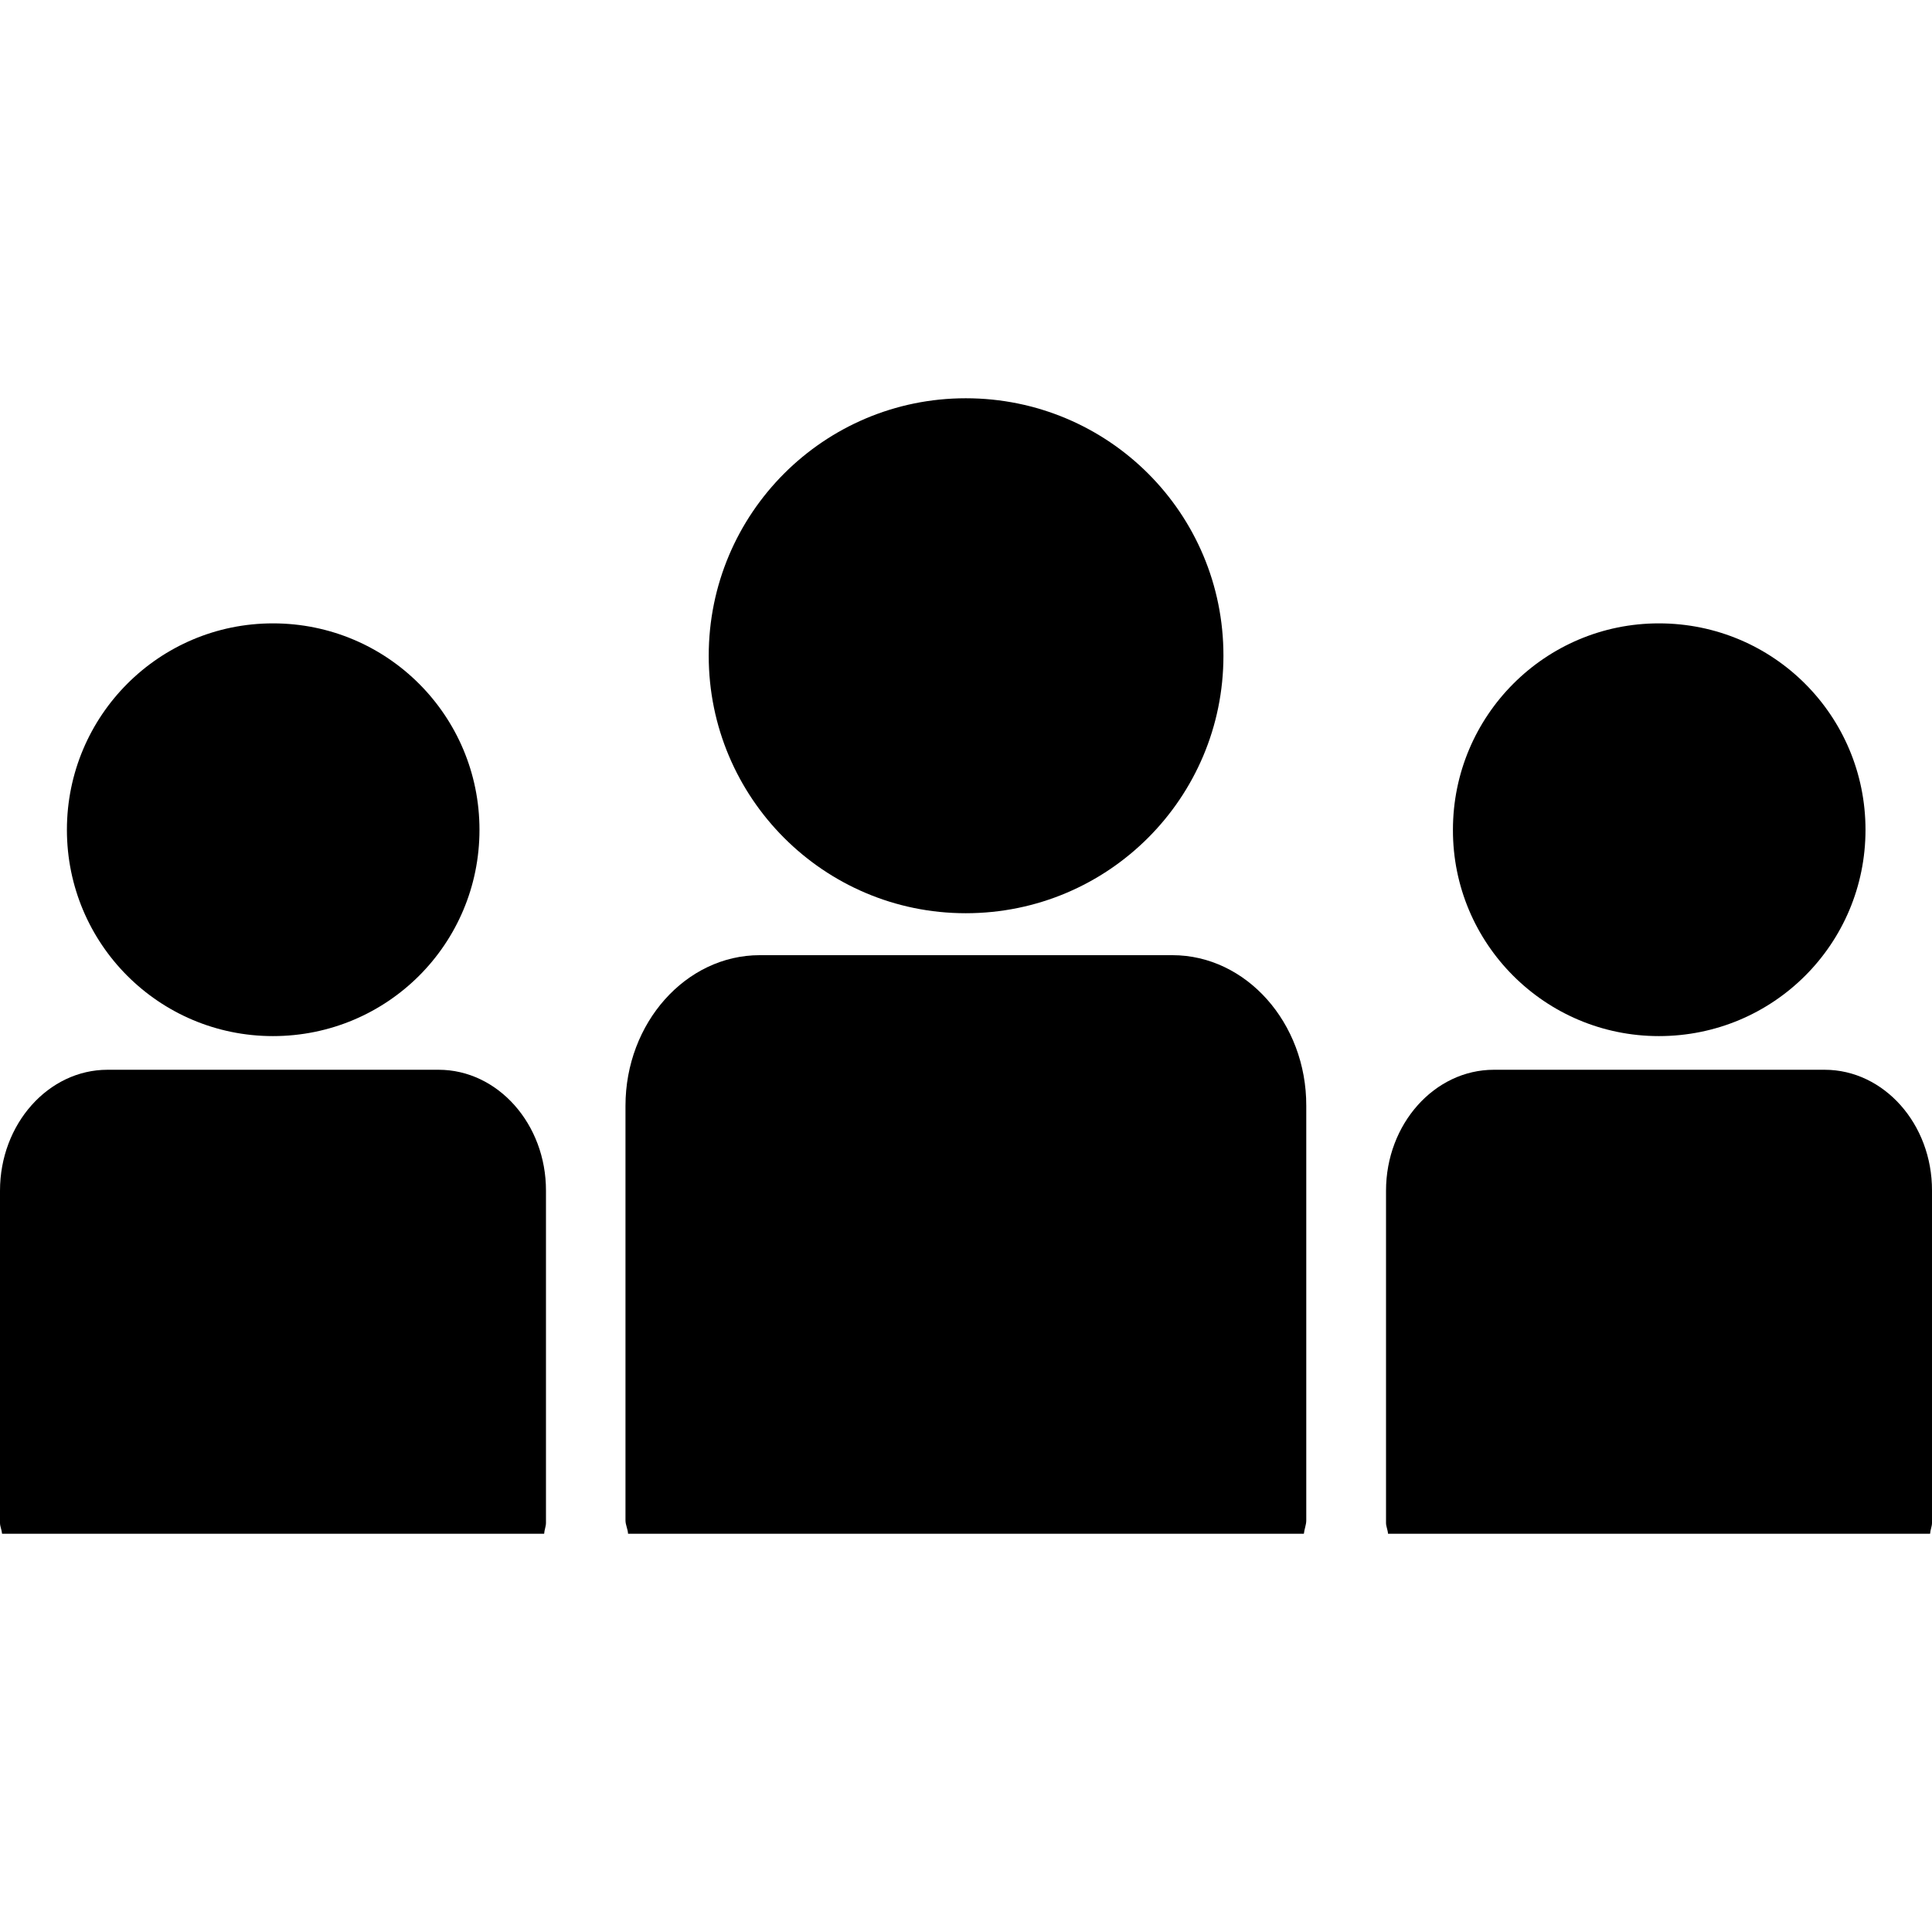
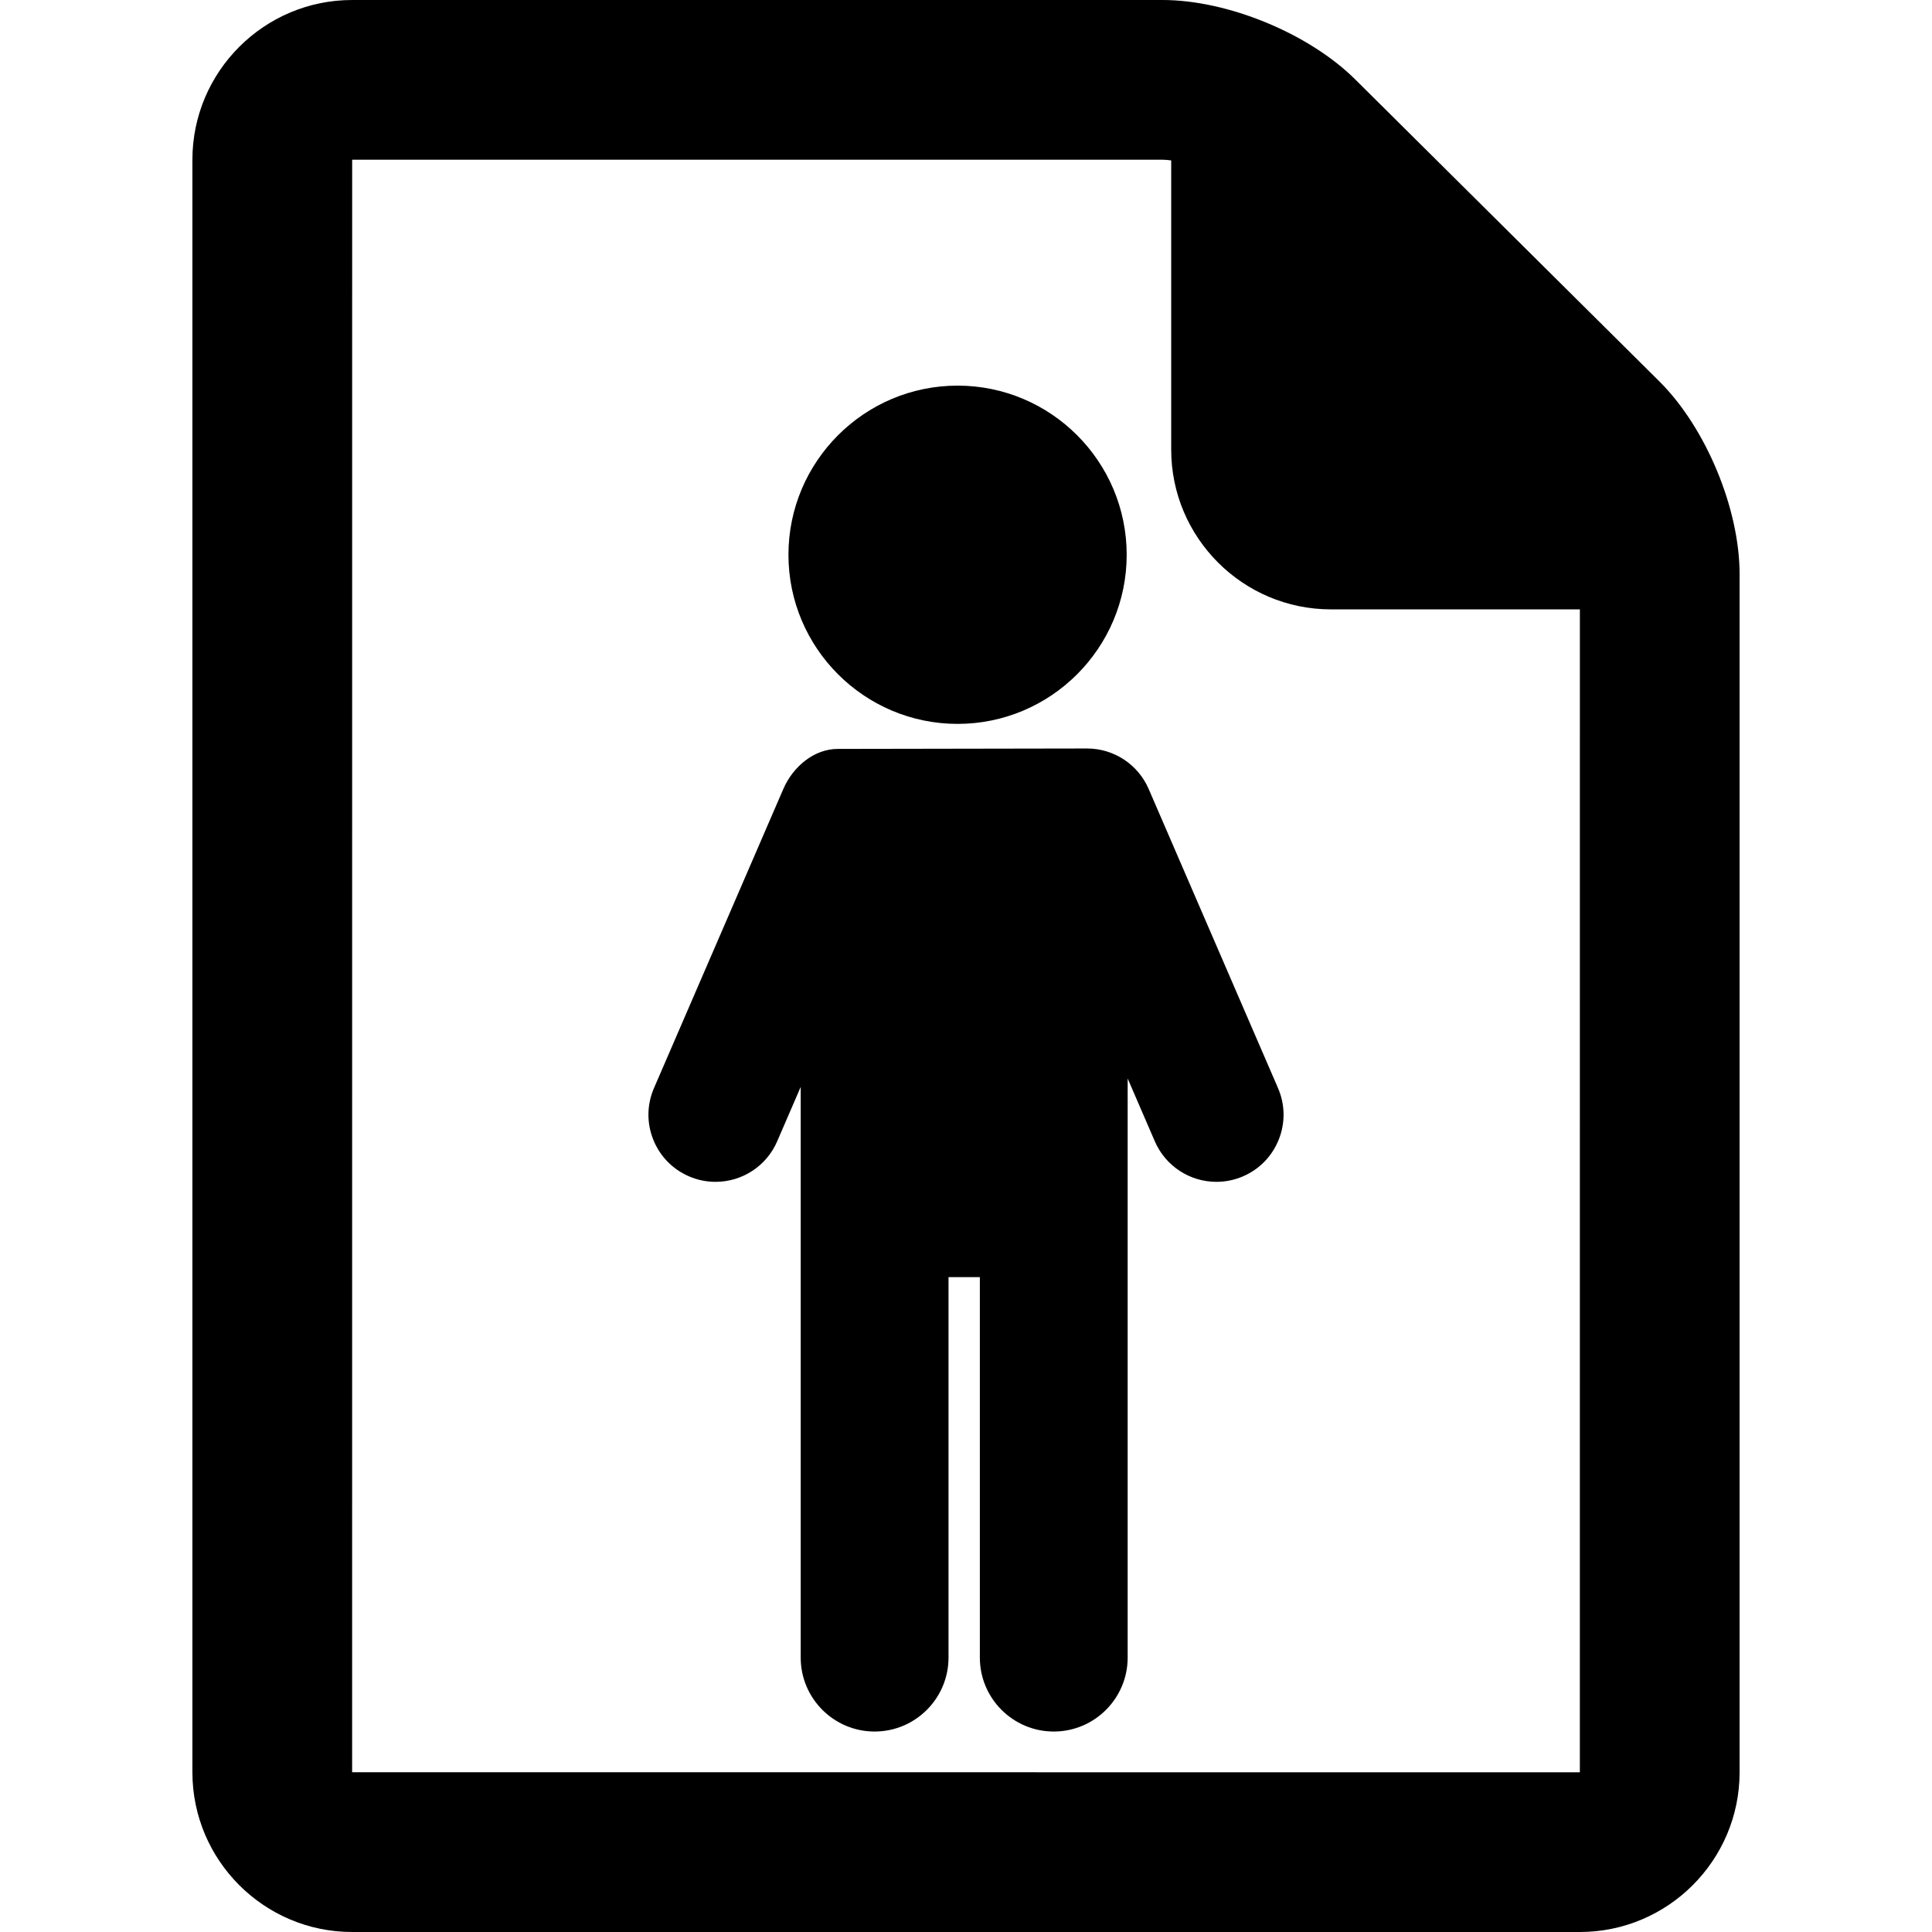
- <svg xmlns="http://www.w3.org/2000/svg" fill="#000000" height="800px" width="800px" version="1.1" id="Capa_1" viewBox="0 0 502.643 502.643" xml:space="preserve">
+ <svg xmlns="http://www.w3.org/2000/svg" fill="#000000" height="800px" width="800px" version="1.1" id="Capa_1" viewBox="0 0 399.178 399.178" xml:space="preserve">
  <g>
-     <g>
-       <path d="M251.256,237.591c37.166,0,67.042-30.048,67.042-66.977c0.043-37.037-29.876-66.999-67.042-66.999    c-36.908,0-66.869,29.962-66.869,66.999C184.387,207.587,214.349,237.591,251.256,237.591z" />
-       <path d="M305.032,248.506H197.653c-19.198,0-34.923,17.602-34.923,39.194v107.854c0,1.186,0.604,2.243,0.669,3.473h175.823    c0.129-1.229,0.626-2.286,0.626-3.473V287.7C339.912,266.108,324.187,248.506,305.032,248.506z" />
-       <path d="M431.588,269.559c29.832,0,53.754-24.008,53.754-53.668s-23.922-53.711-53.754-53.711    c-29.617,0-53.582,24.051-53.582,53.711C377.942,245.53,401.972,269.559,431.588,269.559z" />
-       <path d="M474.708,278.317h-86.046c-15.445,0-28.064,14.107-28.064,31.472v86.413c0,0.928,0.453,1.812,0.518,2.826h141.03    c0.065-1.014,0.496-1.898,0.496-2.826v-86.413C502.707,292.424,490.11,278.317,474.708,278.317z" />
-       <path d="M71.011,269.559c29.789,0,53.733-24.008,53.733-53.668S100.8,162.18,71.011,162.18c-29.638,0-53.603,24.051-53.603,53.711    S41.373,269.559,71.011,269.559L71.011,269.559z" />
-       <path d="M114.109,278.317H27.977C12.576,278.317,0,292.424,0,309.789v86.413c0,0.928,0.453,1.812,0.539,2.826h141.03    c0.065-1.014,0.475-1.898,0.475-2.826v-86.413C142.087,292.424,129.489,278.317,114.109,278.317z" />
-     </g>
-     <g>
- 	</g>
-     <g>
- 	</g>
-     <g>
- 	</g>
-     <g>
- 	</g>
-     <g>
- 	</g>
-     <g>
- 	</g>
-     <g>
- 	</g>
-     <g>
- 	</g>
-     <g>
- 	</g>
-     <g>
- 	</g>
-     <g>
- 	</g>
-     <g>
- 	</g>
-     <g>
- 	</g>
-     <g>
- 	</g>
-     <g>
- 	</g>
+     <path d="M237.332,163.014c-2.197-5.082-7.195-8.366-12.733-8.366c-0.02,0-51.21,0.087-51.488,0.087   c-4.91,0-9.264,3.652-11.265,8.279l-26.725,61.801c-1.47,3.398-1.528,7.167-0.164,10.61c1.364,3.443,3.987,6.149,7.386,7.619   c1.753,0.757,3.602,1.141,5.498,1.141c5.537,0,10.534-3.283,12.731-8.364l4.865-11.251V342.49c0,8.419,6.85,15.268,15.269,15.268   c8.42,0,15.27-6.85,15.27-15.268v-78.62h6.475v78.62c0,8.419,6.85,15.268,15.271,15.268c8.419,0,15.268-6.85,15.268-15.268V222.833   l5.616,12.987c2.198,5.081,7.195,8.364,12.73,8.364c1.896,0,3.745-0.384,5.498-1.141c3.399-1.47,6.022-4.175,7.387-7.619   c1.363-3.442,1.305-7.211-0.165-10.61L237.332,163.014z" />
+     <path d="M197.851,149.566c19.265,0,34.938-15.676,34.938-34.944c0-19.27-15.674-34.946-34.938-34.946   c-19.27,0-34.946,15.677-34.946,34.946C162.904,133.89,178.581,149.566,197.851,149.566z" />
+     <path d="M342.833,78.787l-62.815-62.368C270.432,6.905,253.674,0,240.171,0H72.761c-18.2,0-33.008,14.808-33.008,33.008v333.161   c0,18.201,14.808,33.009,33.008,33.009h253.654c18.201,0,33.01-14.808,33.01-33.009V118.634   C359.425,105.085,352.445,88.325,342.833,78.787z M72.753,366.169L72.761,33h167.41c0.556,0,1.168,0.053,1.815,0.145v59.752   c0,18.201,14.808,33.009,33.008,33.009h51.431l-0.006,240.272L72.753,366.169z" />
  </g>
</svg>
